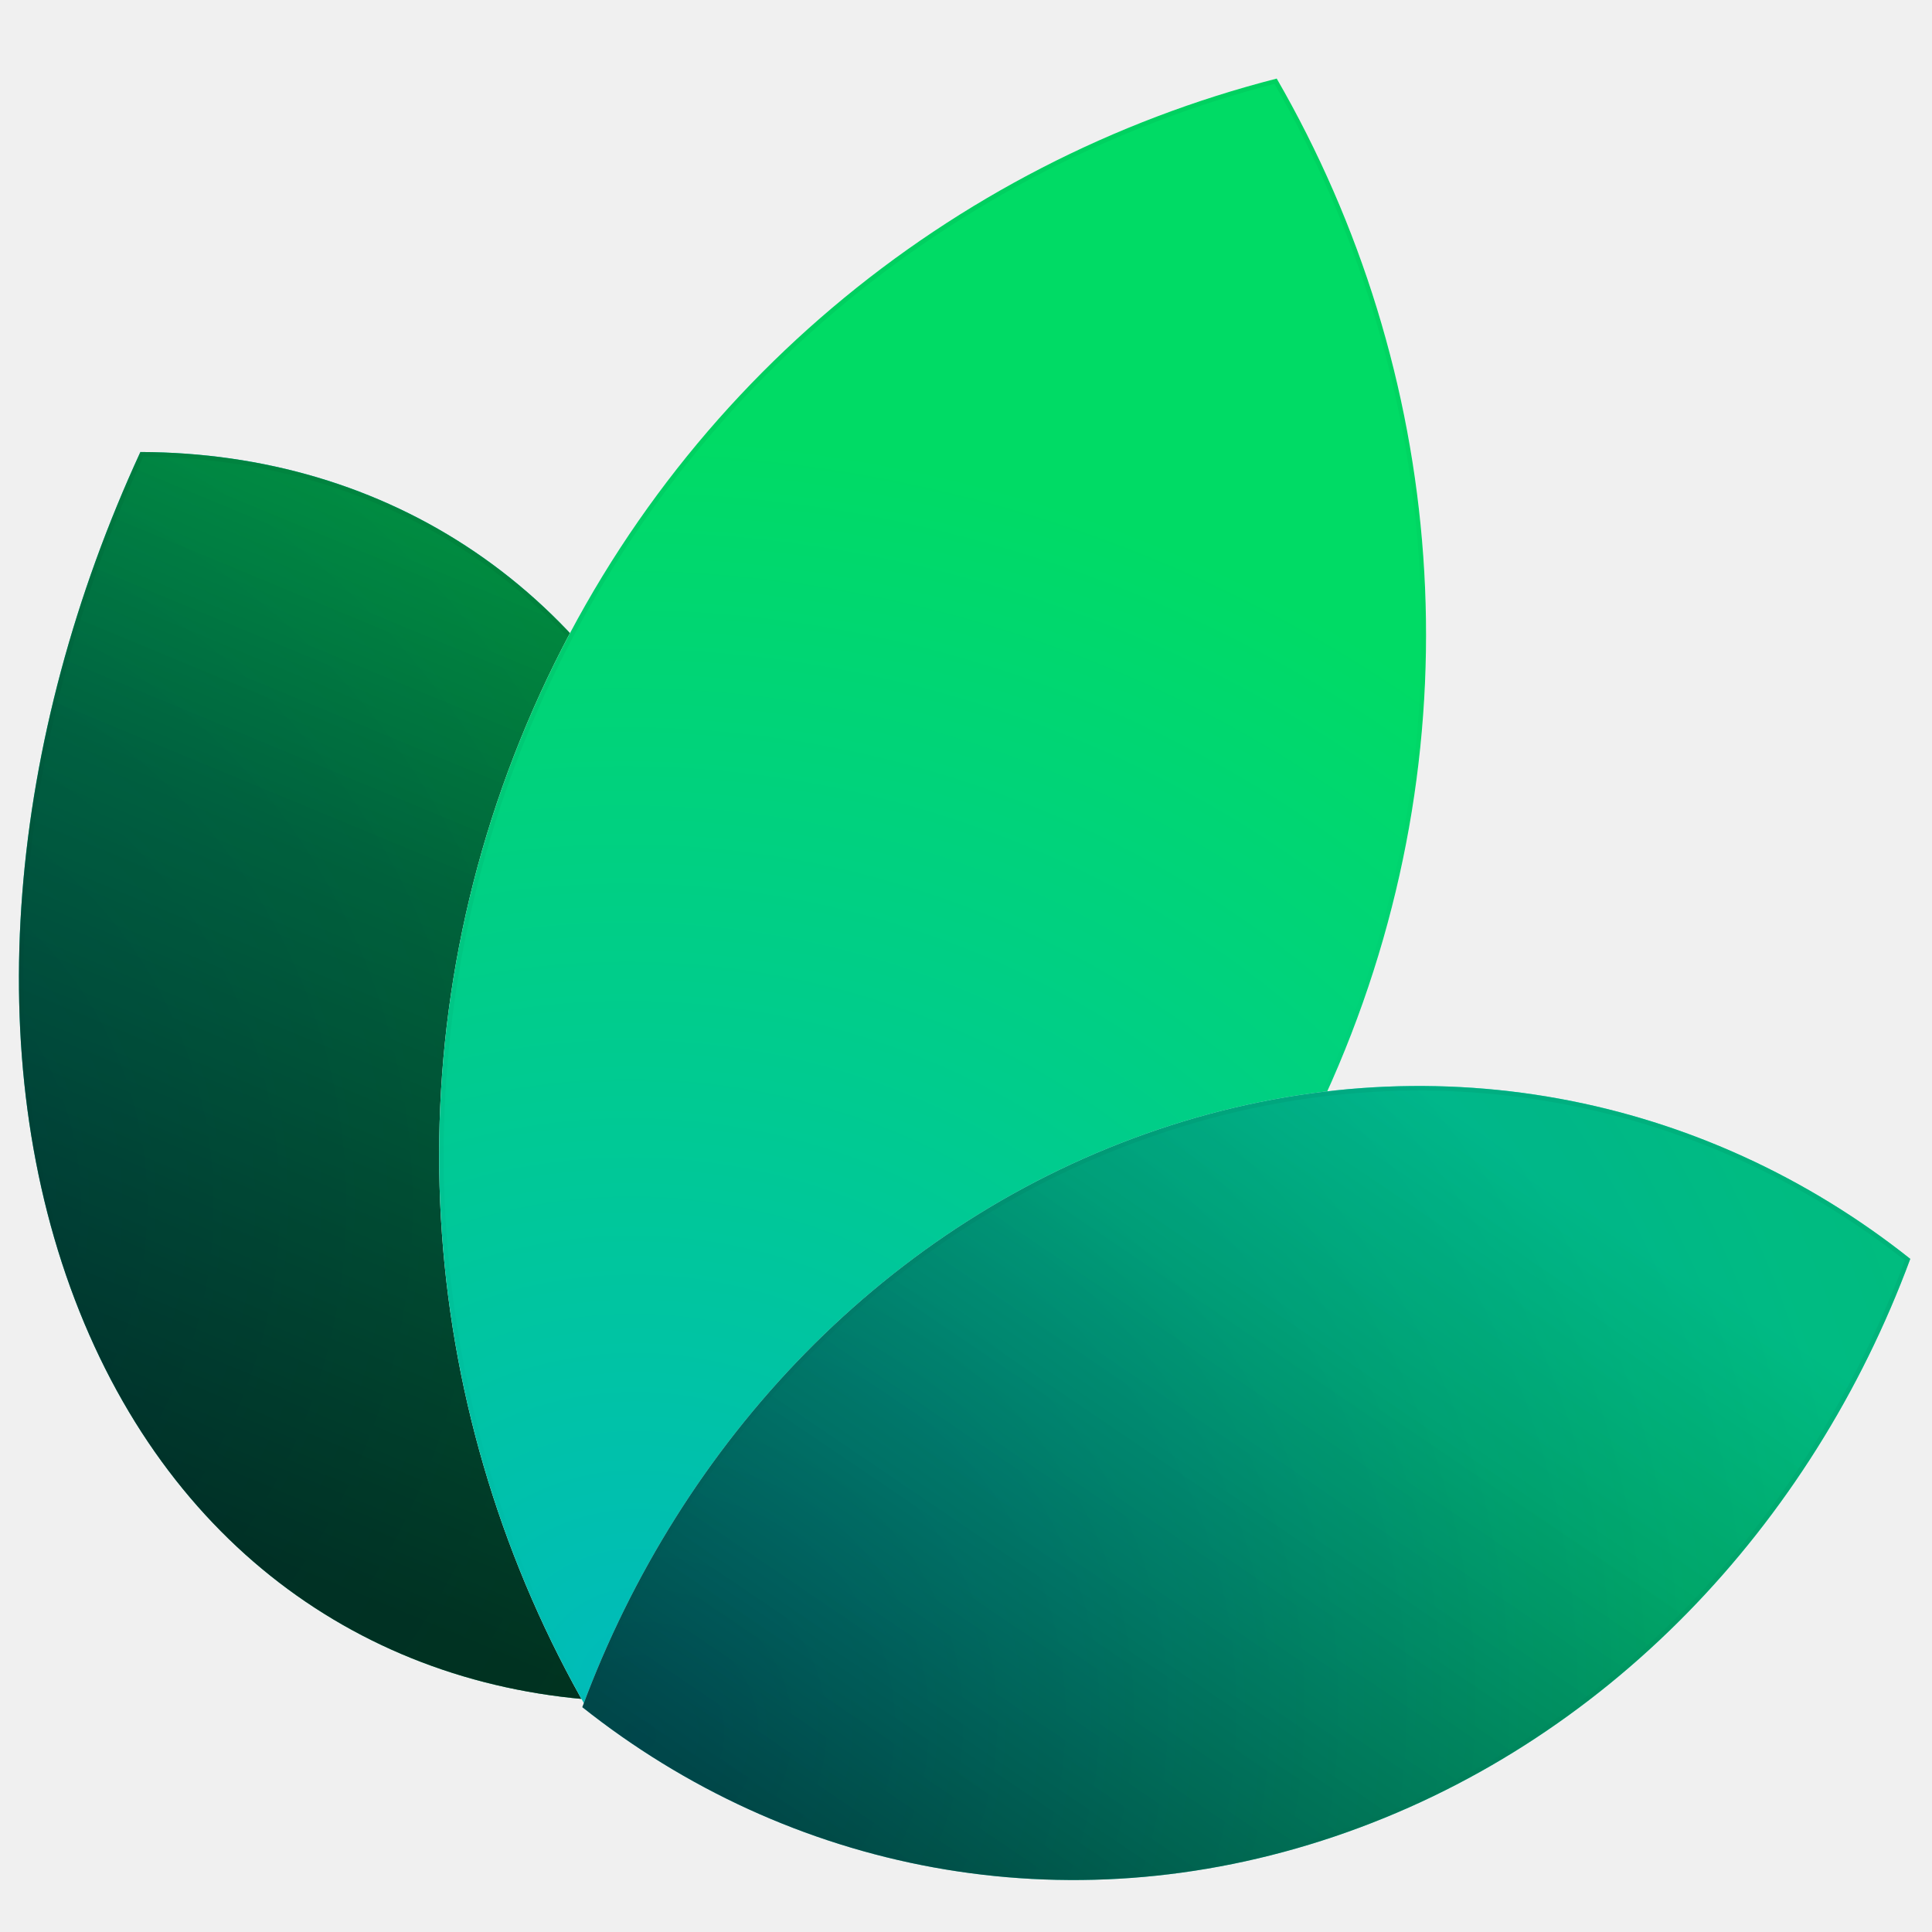
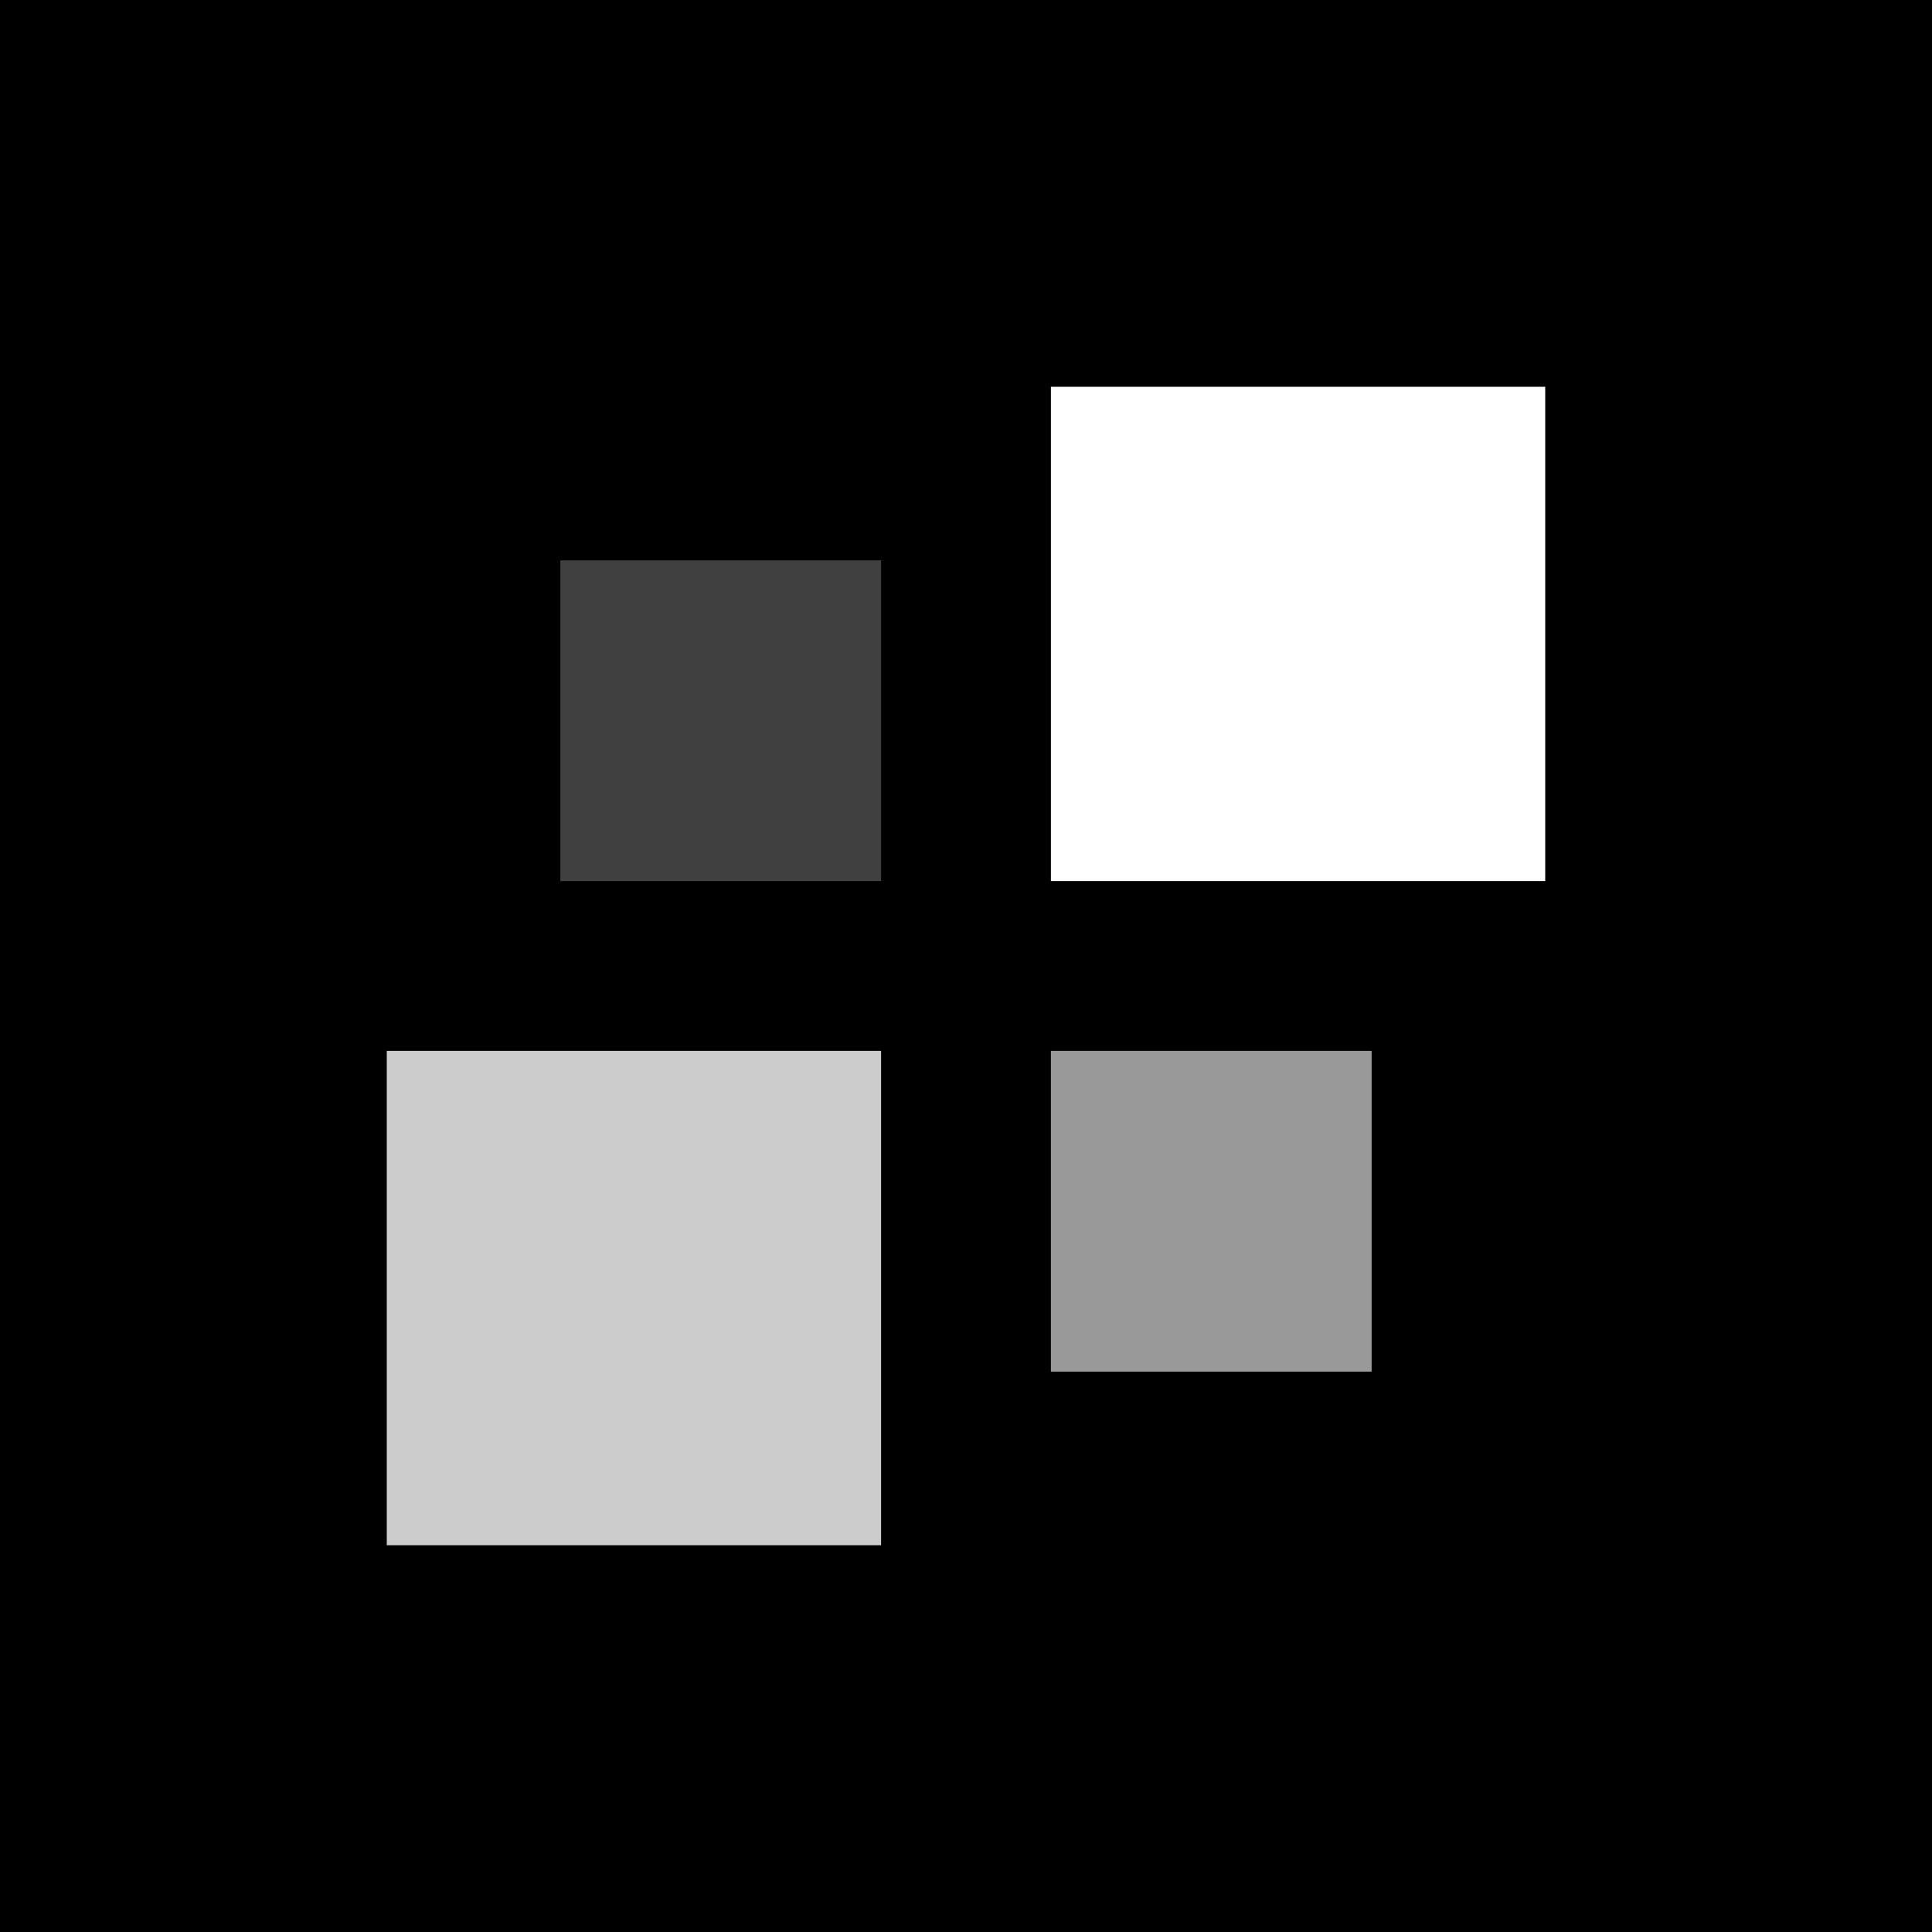
- <svg xmlns="http://www.w3.org/2000/svg" width="24" height="24" viewBox="0 0 24 24" fill="none">
-   <path d="M7.953 21.139C4.896 21.13 2.255 19.458 0.987 16.29C-0.28 13.121 0.109 9.163 1.744 5.615C4.801 5.624 7.442 7.296 8.71 10.465C9.977 13.633 9.588 17.591 7.953 21.139Z" fill="white" />
-   <path d="M7.953 21.139C4.896 21.13 2.255 19.458 0.987 16.29C-0.28 13.121 0.109 9.163 1.744 5.615C4.801 5.624 7.442 7.296 8.71 10.465C9.977 13.633 9.588 17.591 7.953 21.139Z" fill="url(#paint0_radial_101_2703)" />
-   <path d="M7.953 21.139C4.896 21.13 2.255 19.458 0.987 16.29C-0.28 13.121 0.109 9.163 1.744 5.615C4.801 5.624 7.442 7.296 8.71 10.465C9.977 13.633 9.588 17.591 7.953 21.139Z" fill="black" fill-opacity="0.5" style="mix-blend-mode:hard-light" />
-   <path d="M7.953 21.139C4.896 21.13 2.255 19.458 0.987 16.29C-0.28 13.121 0.109 9.163 1.744 5.615C4.801 5.624 7.442 7.296 8.71 10.465C9.977 13.633 9.588 17.591 7.953 21.139Z" fill="url(#paint1_linear_101_2703)" fill-opacity="0.5" style="mix-blend-mode:hard-light" />
-   <path d="M8.684 10.476C9.945 13.63 9.561 17.572 7.935 21.111C4.897 21.096 2.274 19.431 1.013 16.279C-0.248 13.124 0.136 9.182 1.762 5.643C4.8 5.659 7.423 7.324 8.684 10.476Z" stroke="url(#paint2_linear_101_2703)" stroke-opacity="0.05" stroke-width="0.056" />
-   <path d="M7.31 21.257C11.354 20.221 14.884 17.375 16.628 13.236C18.373 9.097 17.945 4.587 15.86 0.976C11.816 2.012 8.287 4.858 6.542 8.998C4.797 13.137 5.225 17.646 7.31 21.257Z" fill="white" />
-   <path d="M7.31 21.257C11.354 20.221 14.884 17.375 16.628 13.236C18.373 9.097 17.945 4.587 15.86 0.976C11.816 2.012 8.287 4.858 6.542 8.998C4.797 13.137 5.225 17.646 7.31 21.257Z" fill="url(#paint3_radial_101_2703)" />
-   <path d="M16.603 13.225C14.864 17.349 11.351 20.187 7.324 21.225C5.253 17.624 4.829 13.132 6.568 9.009C8.306 4.885 11.819 2.047 15.846 1.009C17.918 4.61 18.341 9.101 16.603 13.225Z" stroke="url(#paint4_linear_101_2703)" stroke-opacity="0.05" stroke-width="0.056" />
-   <path d="M7.234 21.207C9.789 23.237 13.21 23.951 16.577 22.814C19.944 21.677 22.506 18.945 23.73 15.638C21.175 13.608 17.754 12.894 14.387 14.031C11.02 15.168 8.458 17.901 7.234 21.207Z" fill="white" />
-   <path d="M7.234 21.207C9.789 23.237 13.21 23.951 16.577 22.814C19.944 21.677 22.506 18.945 23.73 15.638C21.175 13.608 17.754 12.894 14.387 14.031C11.02 15.168 8.458 17.901 7.234 21.207Z" fill="url(#paint5_radial_101_2703)" />
-   <path d="M7.234 21.207C9.789 23.237 13.21 23.951 16.577 22.814C19.944 21.677 22.506 18.945 23.73 15.638C21.175 13.608 17.754 12.894 14.387 14.031C11.02 15.168 8.458 17.901 7.234 21.207Z" fill="black" fill-opacity="0.2" style="mix-blend-mode:hard-light" />
-   <path d="M7.234 21.207C9.789 23.237 13.21 23.951 16.577 22.814C19.944 21.677 22.506 18.945 23.73 15.638C21.175 13.608 17.754 12.894 14.387 14.031C11.02 15.168 8.458 17.901 7.234 21.207Z" fill="url(#paint6_linear_101_2703)" fill-opacity="0.5" style="mix-blend-mode:hard-light" />
-   <path d="M16.568 22.787C13.218 23.918 9.814 23.212 7.267 21.198C8.492 17.907 11.044 15.189 14.396 14.058C17.747 12.927 21.15 13.633 23.697 15.648C22.472 18.938 19.92 21.656 16.568 22.787Z" stroke="url(#paint7_linear_101_2703)" stroke-opacity="0.05" stroke-width="0.056" />
-   <defs>
-     <radialGradient id="paint0_radial_101_2703" cx="0" cy="0" r="1" gradientUnits="userSpaceOnUse" gradientTransform="translate(-3.00503 15.023) rotate(-10.029) scale(17.9572 17.784)">
-       <stop stop-color="#00B0BB" />
-       <stop offset="1" stop-color="#00DB65" />
-     </radialGradient>
-     <linearGradient id="paint1_linear_101_2703" x1="7.39" y1="4.813" x2="1.63" y2="18.689" gradientUnits="userSpaceOnUse">
-       <stop stop-color="#18E299" />
-       <stop offset="1" />
-     </linearGradient>
-     <linearGradient id="paint2_linear_101_2703" x1="7.948" y1="8.016" x2="1.761" y2="18.746" gradientUnits="userSpaceOnUse">
-       <stop />
-       <stop offset="1" stop-opacity="0" />
-     </linearGradient>
-     <radialGradient id="paint3_radial_101_2703" cx="0" cy="0" r="1" gradientUnits="userSpaceOnUse" gradientTransform="translate(8.11404 20.8822) rotate(-75.7542) scale(21.6246 23.7772)">
-       <stop stop-color="#00BBBB" />
-       <stop offset="0.713" stop-color="#00DB65" />
-     </radialGradient>
-     <linearGradient id="paint4_linear_101_2703" x1="7.602" y1="5.871" x2="15.556" y2="16.372" gradientUnits="userSpaceOnUse">
-       <stop />
-       <stop offset="1" stop-opacity="0" />
-     </linearGradient>
-     <radialGradient id="paint5_radial_101_2703" cx="0" cy="0" r="1" gradientUnits="userSpaceOnUse" gradientTransform="translate(7.84537 21.5181) rotate(-20.3525) scale(18.5603 17.32)">
-       <stop stop-color="#00B0BB" />
-       <stop offset="1" stop-color="#00DB65" />
-     </radialGradient>
-     <linearGradient id="paint6_linear_101_2703" x1="16.808" y1="13.007" x2="10.041" y2="22.994" gradientUnits="userSpaceOnUse">
-       <stop stop-color="#00B1BC" />
-       <stop offset="1" />
-     </linearGradient>
-     <linearGradient id="paint7_linear_101_2703" x1="16.808" y1="13.007" x2="14.169" y2="23.841" gradientUnits="userSpaceOnUse">
-       <stop />
-       <stop offset="1" stop-opacity="0" />
-     </linearGradient>
-   </defs>
+ <svg xmlns="http://www.w3.org/2000/svg" width="1024px" height="1024px" viewBox="0 0 1024 1024" version="1.1">
+   <g id="Page-1" stroke="none" stroke-width="1" fill="none" fill-rule="evenodd">
+     <g id="Group-5">
+       <rect id="Rectangle" fill="#000000" transform="translate(512, 512) rotate(90) translate(-512, -512) " x="0" y="0" width="1024" height="1024" />
+       <g id="Group-8" transform="translate(205, 205)" fill="#FFFFFF">
+         <rect id="Rectangle" x="352" y="0" width="262" height="262" />
+         <rect id="Rectangle" fill-opacity="0.25" x="92" y="92" width="170" height="170" />
+         <rect id="Rectangle" fill-opacity="0.8" x="0" y="352" width="262" height="262" />
+         <rect id="Rectangle" fill-opacity="0.6" x="352" y="352" width="170" height="170" />
+       </g>
+     </g>
+   </g>
</svg>
